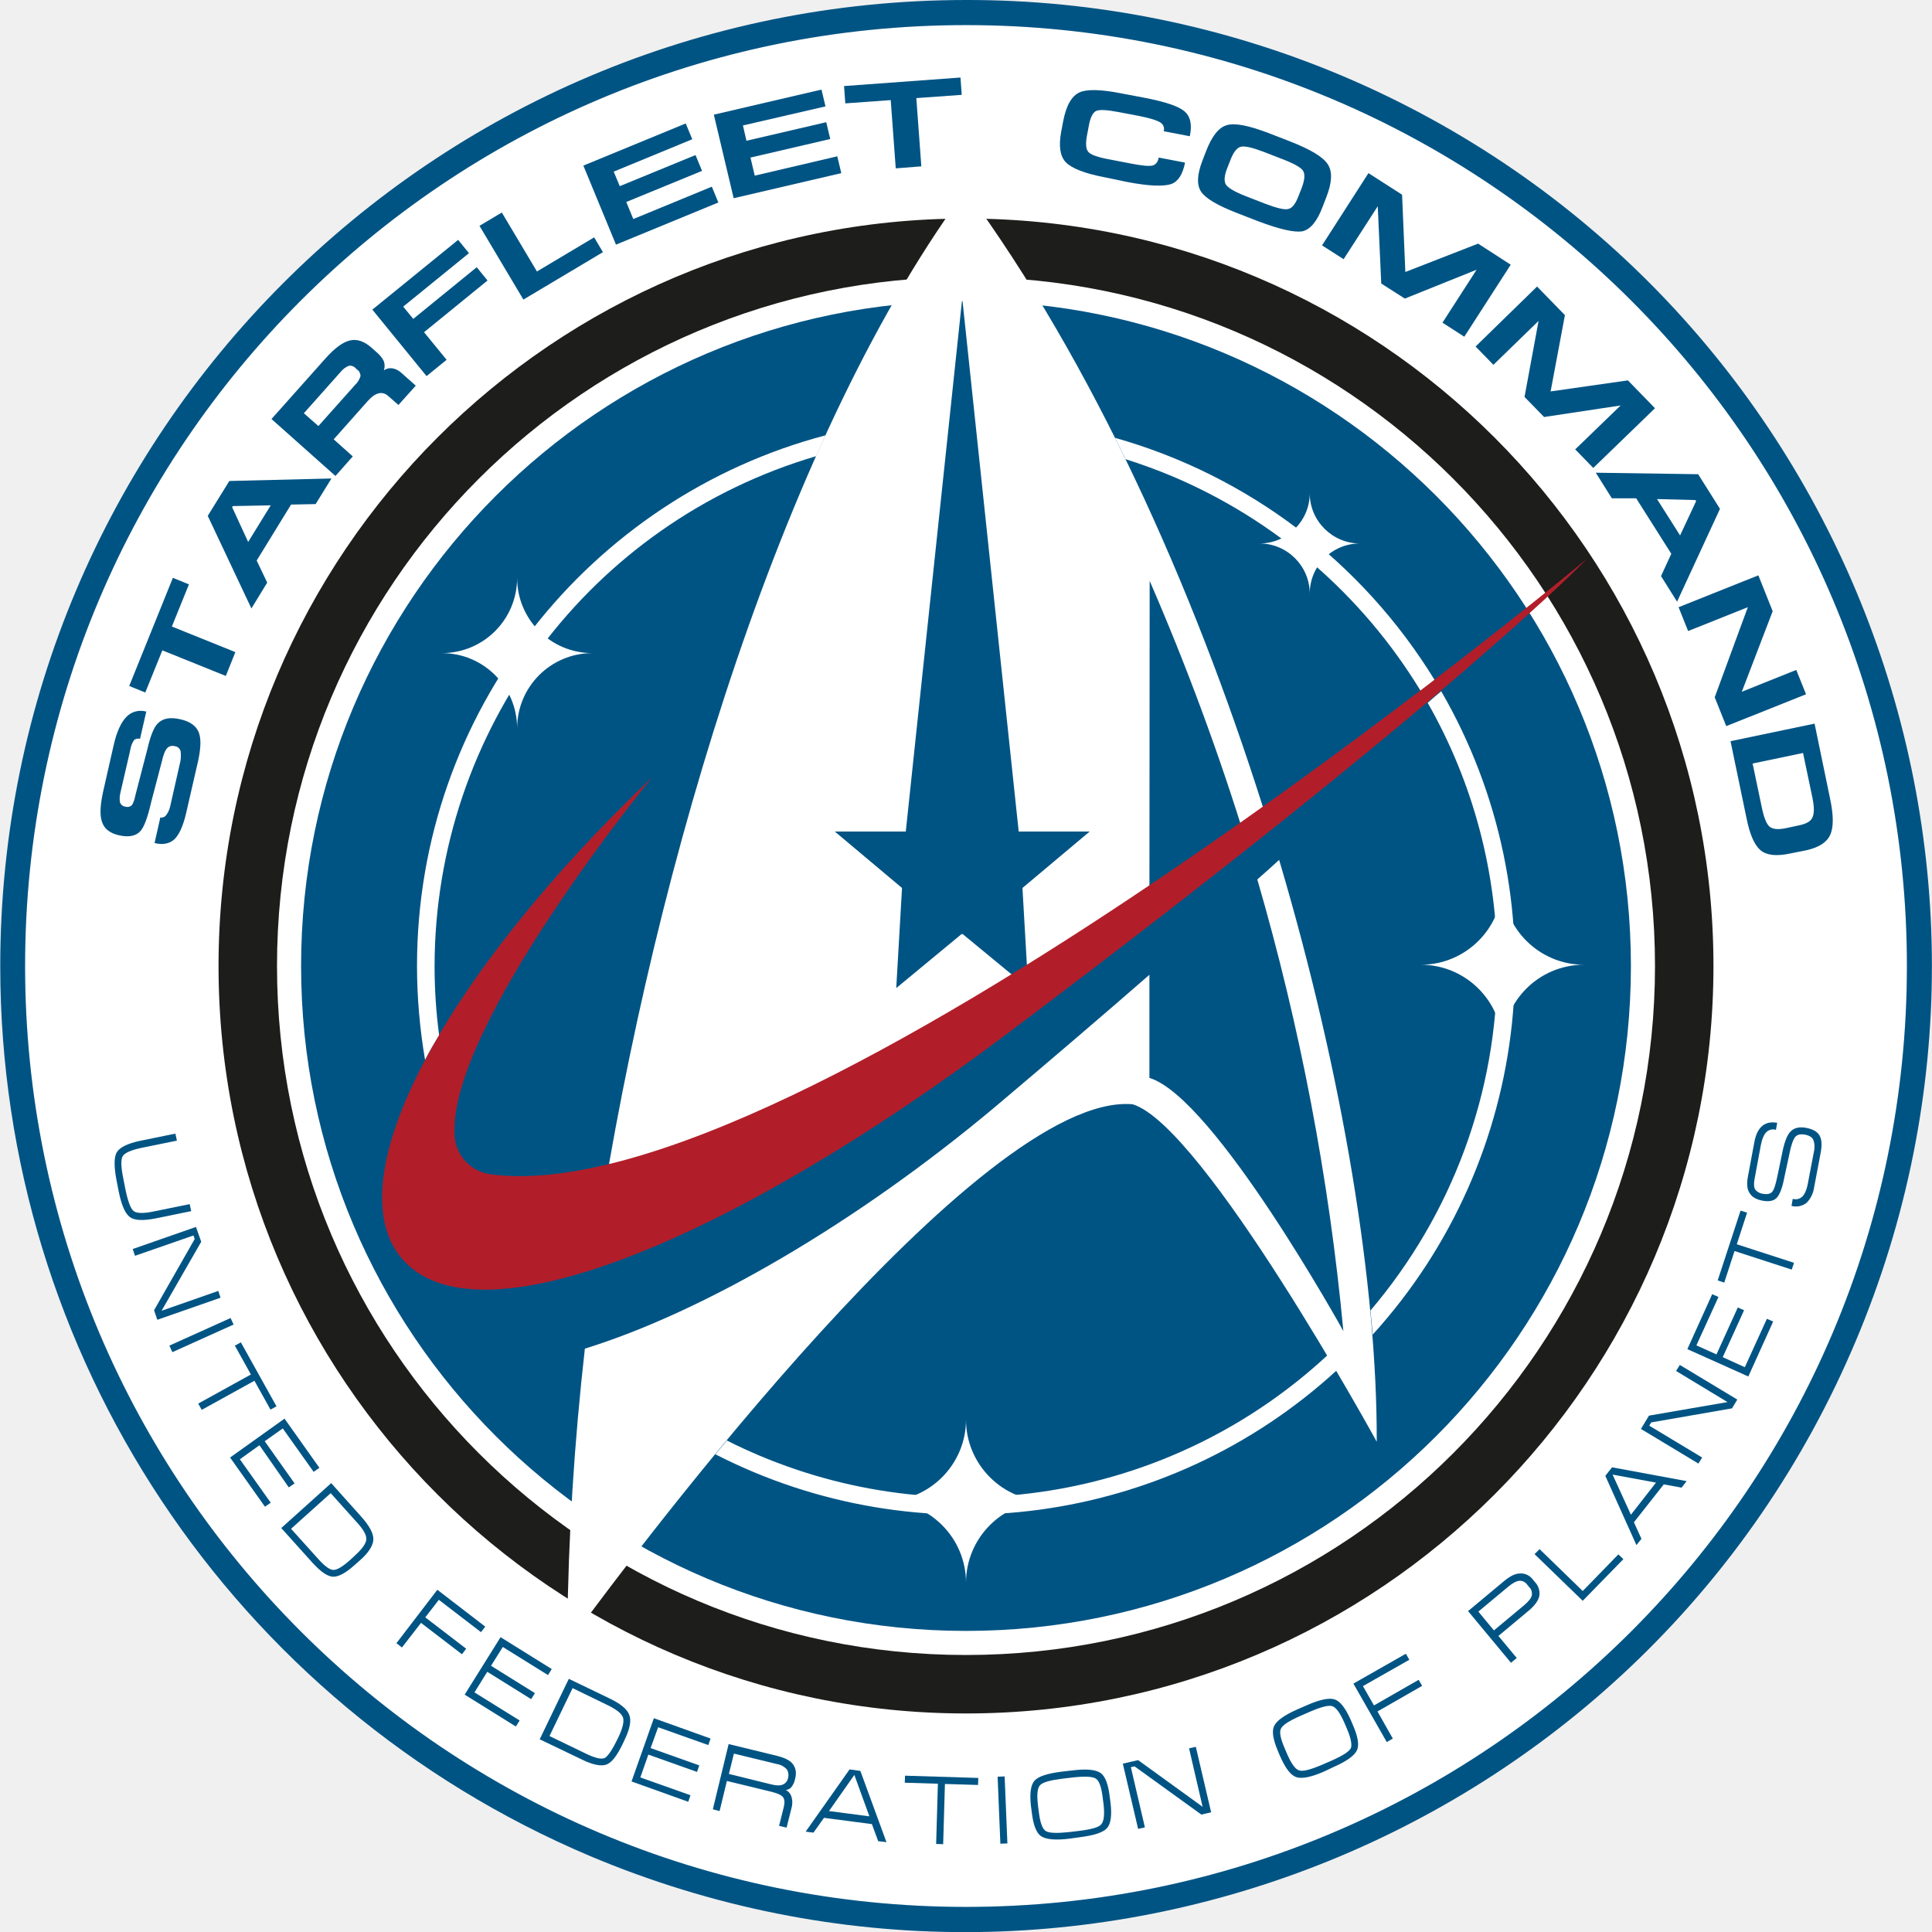
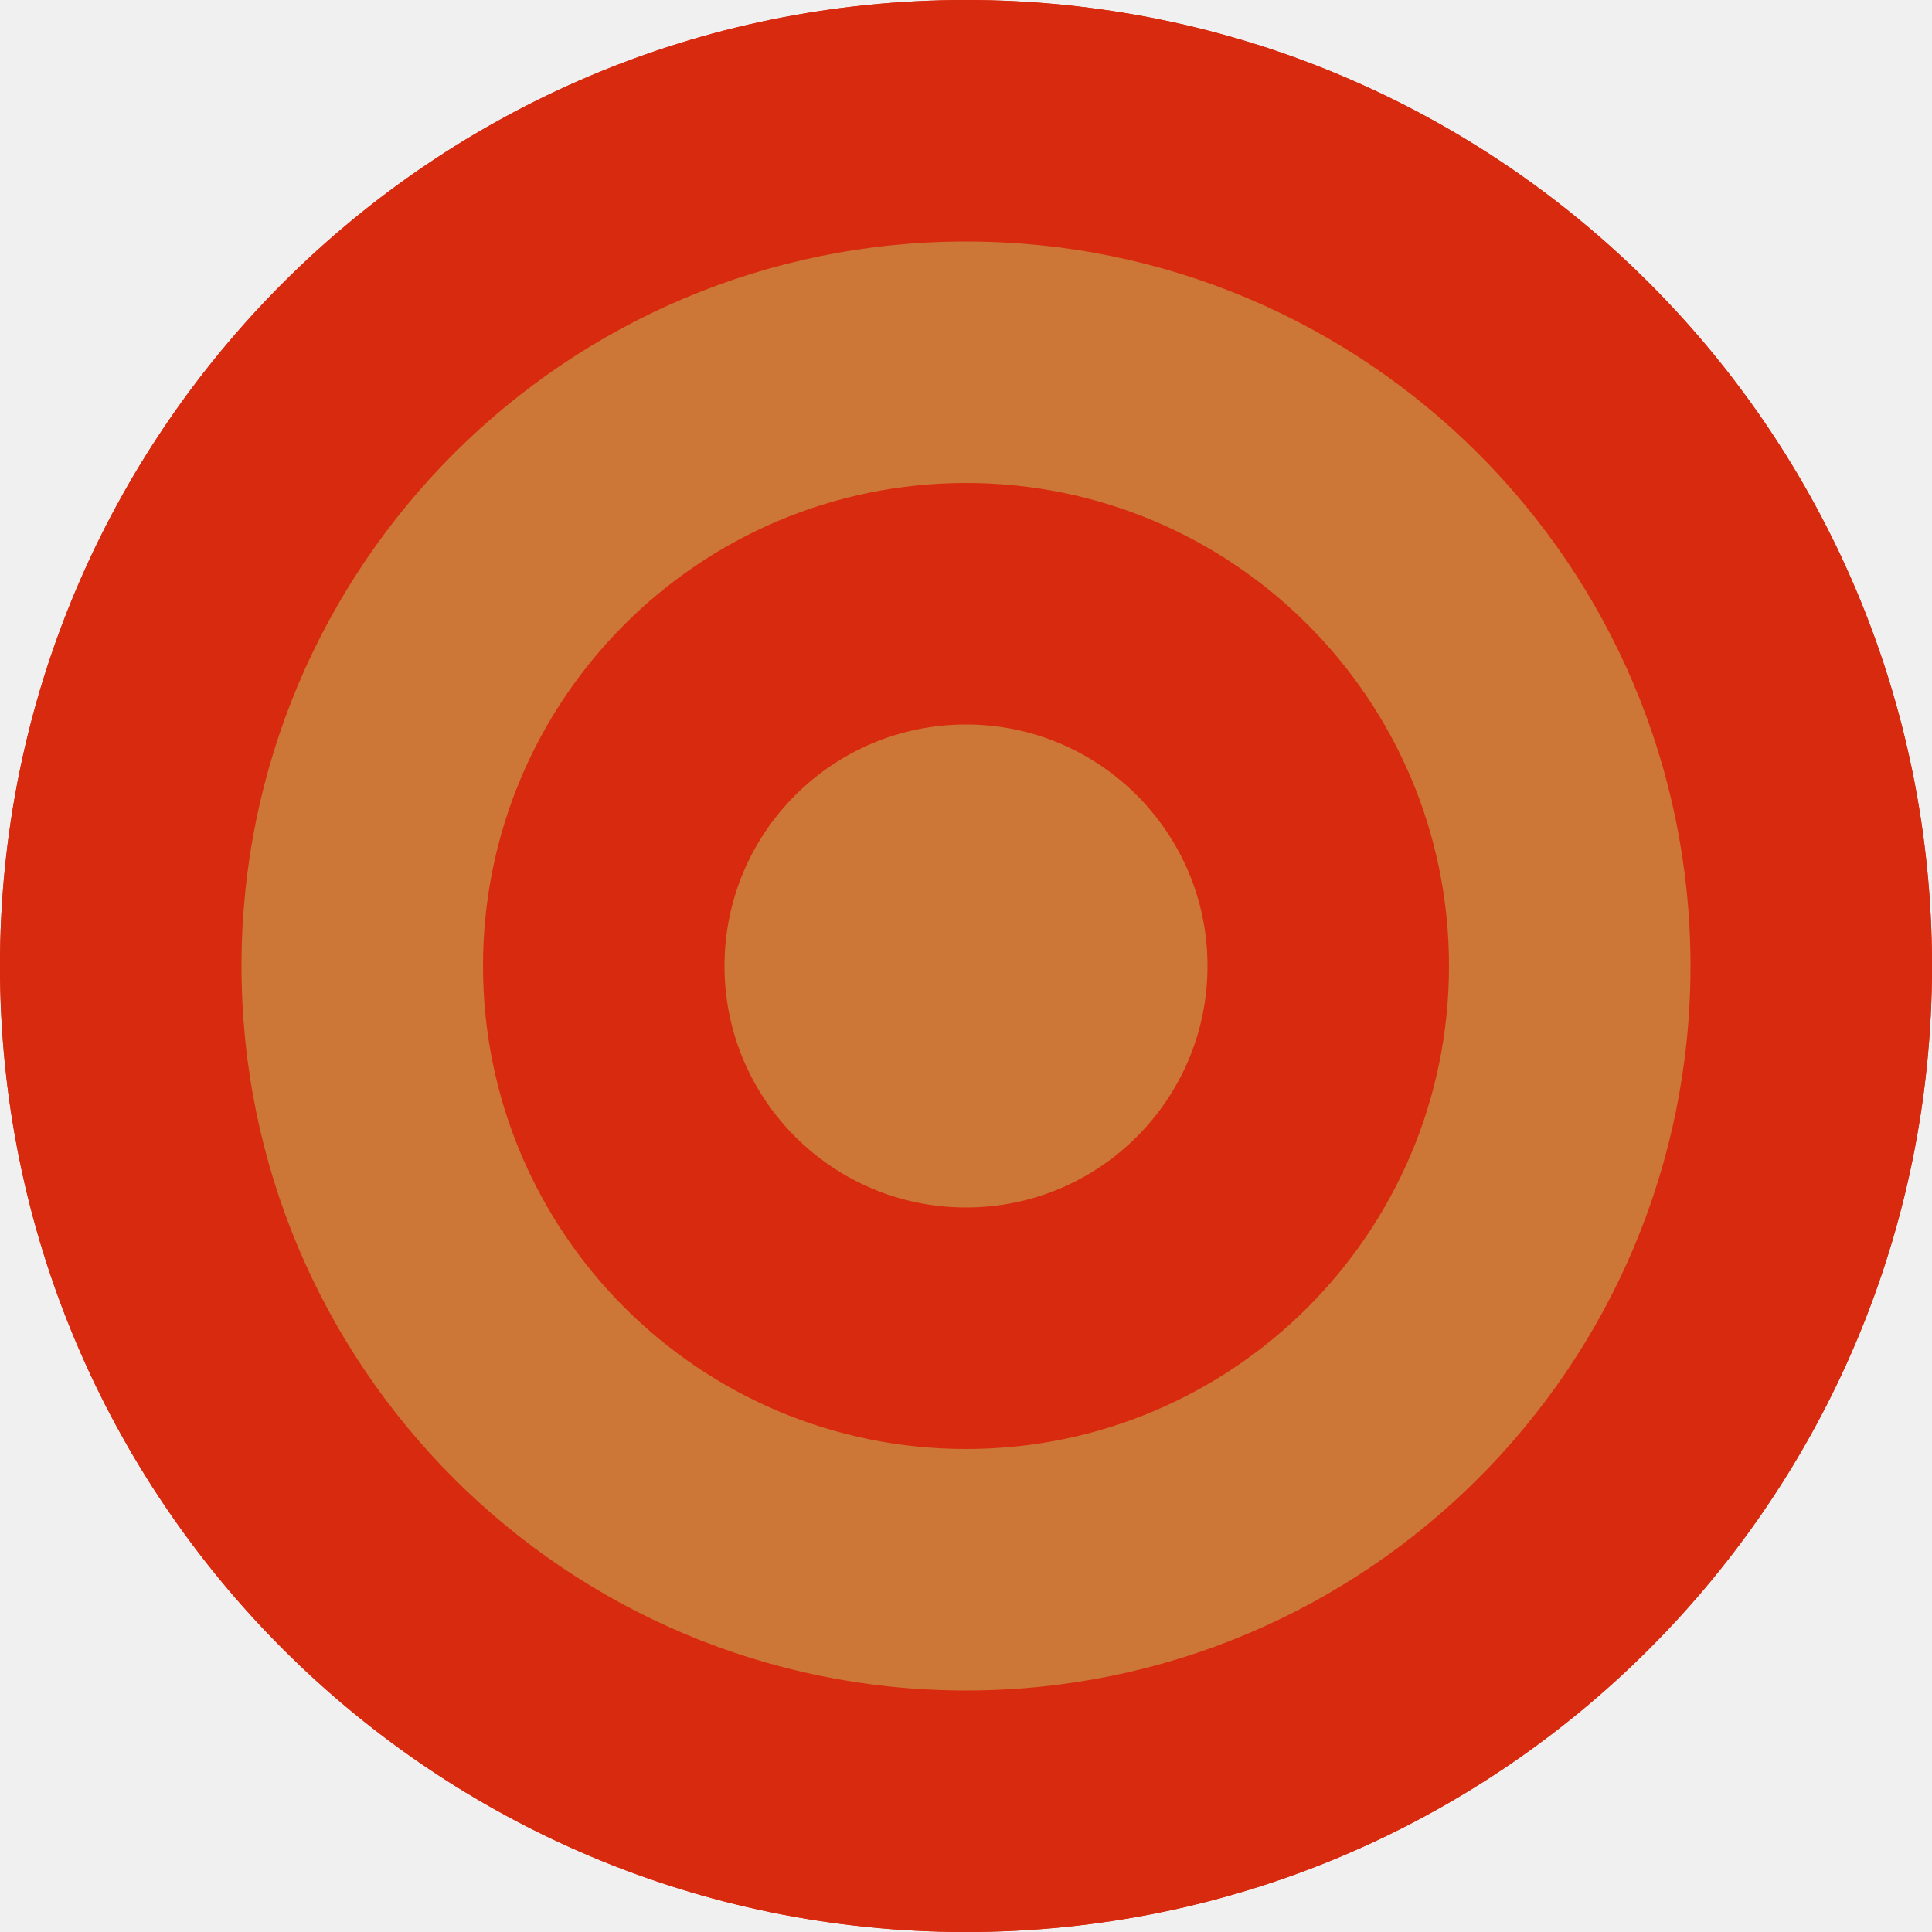
- <svg xmlns="http://www.w3.org/2000/svg" version="1.1" x="0px" y="0px" viewBox="0 0 770 770" style="enable-background:new 0 0 770 770;" xml:space="preserve">
-   <style type="text/css">
- 	.st0{fill:#FFFFFF;}
- 	.st1{fill:#005484;}
- 	.st2{fill:#1D1D1B;}
- 	.st3{fill:#B11E29;}
- </style>
-   <g id="Outer">
-     <g id="Blue_ring">
-       <circle class="st0" cx="385" cy="385" r="375" />
-       <path class="st1" d="M385,10c207.1,0,375,167.9,375,375S592.1,760,385,760S10,592.1,10,385S177.9,10,385,10 M385,0    C172.3,0.1,0,172.7,0.1,385.3c0.1,154.6,92.6,294.1,235,354.4c196,82.6,421.8-9.2,504.5-205.2c82.6-195.8-9.1-421.5-204.7-504.3    C487.5,10.2,436.5-0.1,385,0z" />
-     </g>
+ <svg xmlns="http://www.w3.org/2000/svg" viewBox="0 0 2560 2560">
+   <defs>
+     <style>.cls-1{fill:#d82a0e;}.cls-2{fill:#cc7737;}</style>
+   </defs>
+   <g id="Clean">
+     <circle class="cls-1" cx="1280" cy="1280" r="1280" />
+     <circle class="cls-2" cx="1280" cy="1280" r="960" />
+     <circle class="cls-1" cx="1280" cy="1280" r="640" />
+     <circle class="cls-2" cx="1280" cy="1280" r="320" />
  </g>
-   <g id="New_Text">
- </g>
-   <g id="Old_Text">
-     <g id="Text">
-       <g id="Top">
-         <path class="st1" d="M41.1,315.5l4.2-18.5c1.2-5.3,2.9-9,5-11.2c2-2.2,5.1-3,8-2.2l-2.5,10.9c-0.8-0.3-1.8-0.1-2.4,0.5     c-0.8,1.2-1.3,2.6-1.5,4L48,315.9c-0.3,1.2-0.4,2.5-0.2,3.8c0.3,1,1.2,1.7,2.2,1.8c1,0.3,2.1,0,2.7-0.8c0.6-1.1,1-2.3,1.2-3.5     l4.8-18.5c1.2-5.2,2.5-8.6,4.1-10.3c2-2.1,5-2.7,9.2-1.7c3.6,0.8,6,2.5,7.1,4.9c1.1,2.5,1,6.3-0.1,11.5L74.2,324     c-1.2,5.2-2.8,8.7-4.7,10.5c-2,1.8-4.6,2.3-7.9,1.5l2.3-10.2c0.9,0.2,1.8-0.2,2.3-0.9c0.8-1,1.3-2.2,1.6-3.4l3.8-16.8     c0.5-1.7,0.6-3.5,0.4-5.2c-0.2-1.1-1.2-2-2.3-2.1c-1.1-0.3-2.2-0.1-3,0.7c-0.9,0.9-1.6,2.7-2.2,5.4l-4.2,16     c-1.4,6.1-2.8,10-4.3,11.7c-1.8,2-4.7,2.6-8.6,1.7c-3.5-0.8-5.8-2.5-6.7-5.2C39.7,325,39.9,321,41.1,315.5z" />
-         <path class="st1" d="M68.9,230.3l6.4,2.6l-6.8,16.8l25.3,10.2l-3.8,9.5l-25.3-10.2l-6.8,16.8l-6.4-2.6L68.9,230.3z" />
-         <path class="st1" d="M82.8,205.6l8.6-13.9l40.7-1l-6.3,10.2l-9.8,0.2l-13.7,22.3l4.2,8.8l-6.3,10.3L82.8,205.6z M92.8,201.7     l-0.3,0.4l6.4,13.9l9-14.6L92.8,201.7z" />
-         <path class="st1" d="M160.4,149l5.3,4.7l-6.9,7.7l-4-3.5c-2.4-2.2-5.2-1.5-8.3,2L133,175.1l7.6,6.8l-6.9,7.8l-25.5-22.7     l21.3-23.9c3.7-4.2,7-6.7,9.9-7.4c2.8-0.7,5.8,0.3,8.7,2.9l1.8,1.6c1.2,1,2.3,2.2,3,3.6c0.5,1.2,0.5,2.5,0.1,3.8     c1-0.7,2.2-1,3.4-0.8C158,147.1,159.3,147.9,160.4,149z M142.3,147.3l-0.5-0.5c-0.7-0.8-1.8-1.2-2.8-1c-1.3,0.5-2.4,1.4-3.3,2.5     l-14.6,16.4l5.8,5.1l14.8-16.6c1-0.9,1.6-2.1,2-3.4C143.6,148.8,143.2,147.8,142.3,147.3L142.3,147.3z" />
-         <path class="st1" d="M148.4,123.4l34.2-27.8l4.3,5.3l-26.2,21.3l4,4.9l25.3-20.6l4.3,5.3l-25.3,20.6l9,11l-8,6.5L148.4,123.4z" />
-         <path class="st1" d="M191.1,90l8.9-5.3l14,23.5l22.8-13.6l3.5,5.9l-31.7,18.9L191.1,90z" />
-         <path class="st1" d="M232.5,66l40.8-16.8l2.6,6.3l-31.3,12.9l2.4,5.8l30.2-12.4l2.6,6.3l-30.2,12.4l2.8,6.8l31.3-12.9l2.6,6.3     l-40.8,16.8L232.5,66z" />
-         <path class="st1" d="M284.5,45.7l42.9-10l1.6,6.7L296.1,50l1.4,6.1l31.8-7.4l1.6,6.7l-31.8,7.4l1.7,7.2l32.9-7.7l1.6,6.7     l-42.9,10L284.5,45.7z" />
-         <path class="st1" d="M382.8,30.9l0.5,6.9l-18.1,1.3l2,27.2L357,67.1l-2-27.2l-18.1,1.3l-0.5-6.9L382.8,30.9z" />
-         <path class="st1" d="M440,70.6c-7.8-1.5-12.8-3.5-15.2-5.9c-2.3-2.4-2.9-6.4-1.9-12l0.8-4.2c1.2-6.4,3.4-10.3,6.6-11.7     c2.9-1.3,8.4-1.2,16.5,0.4l9,1.7c8.4,1.6,13.8,3.4,16.2,5.4c2.4,2,3.2,5.3,2.2,10l-10.4-2c0.4-1.2-0.1-2.6-1.1-3.3     c-1.3-1-4.3-1.9-8.8-2.8l-7.9-1.5c-4.7-0.9-7.7-1.1-9.1-0.5c-1.3,0.6-2.4,2.6-3,6.2l-0.7,3.7c-0.6,3.2-0.4,5.4,0.6,6.5     c1,1.1,3.8,2.1,8.2,2.9l8.3,1.6c4.5,0.9,7.5,1.2,8.9,0.9c1.4-0.3,2.3-1.4,2.6-3.2l10.5,2c-0.9,4.6-2.7,7.5-5.4,8.5     c-3.1,1.1-9,0.9-17.8-0.8L440,70.6z" />
-         <path class="st1" d="M501.5,88.2l-8.5-3.3c-7.7-3-12.5-5.8-14.3-8.5c-1.8-2.7-1.6-6.8,0.5-12.3l1.5-3.9c2.3-5.9,5-9.4,8.2-10.3     c3.2-1,8.7,0.1,16.6,3.1l8.5,3.3c8.2,3.2,13.3,6.2,15.2,9.2c1.9,2.9,1.7,7.3-0.6,13.1l-1.5,3.9c-2.2,5.8-4.9,9-8.1,9.7     C515.8,92.7,510,91.4,501.5,88.2z M510.8,63.3l-7.2-2.8c-4.5-1.7-7.5-2.4-9.1-2c-1.6,0.4-3,2.3-4.2,5.5l-1.3,3.3     c-1.1,2.9-1.2,5-0.4,6.3c0.9,1.3,3.4,2.8,7.7,4.5l7.7,3c4.7,1.8,7.9,2.6,9.4,2.2c1.6-0.3,2.9-2,4.1-5.1l1.3-3.3     c1.2-3.2,1.4-5.5,0.5-6.9C518.4,66.7,515.6,65.1,510.8,63.3z" />
-         <path class="st1" d="M545.4,69l13.4,8.6l1.3,30.8l29-11.3l13,8.4l-18.5,28.7l-8.7-5.6l13.6-21.1L559.9,119l-9.4-6l-1.4-30.8     l-13.6,21.1l-8.6-5.5L545.4,69z" />
-         <path class="st1" d="M612.6,114.2l11.1,11.4L618,156l30.8-4.4l10.8,11.1L635,186.5l-7.2-7.4l18.1-17.5l-30.5,4.6l-7.8-8l5.6-30.3     l-18,17.5l-7.1-7.3L612.6,114.2z" />
-         <path class="st1" d="M676.8,189l8.7,13.8l-17.1,37l-6.4-10.2l4.1-8.9l-14-22.1l-9.7,0l-6.4-10.2L676.8,189z M676,199.7l-0.3-0.4     l-15.3-0.4l9.2,14.5L676,199.7z" />
-         <path class="st1" d="M700.8,229.3l5.7,14.3l-12.3,32.1l21.7-8.7l3.9,9.7L688,289.4l-4.6-11.5l13.2-35.9l-23.8,9.5l-3.8-9.5     L700.8,229.3z" />
-         <path class="st1" d="M729.4,318.4c1.4,6.6,1.4,11.4,0,14.4c-1.4,3-4.6,5-9.6,6.1l-6.5,1.3c-5.3,1.1-9.2,0.7-11.6-1.3     c-2.4-2-4.3-6.2-5.6-12.7l-6.4-30.8l33.5-7L729.4,318.4z M702.3,322.4c0.8,3.7,1.8,6.1,3,7.1c1.3,1,3.3,1.2,6.3,0.6l5.6-1.2     c2.7-0.6,4.4-1.5,5.1-3c0.8-1.6,0.8-4.1,0.1-7.7l-3.8-18.1l-20.1,4.2L702.3,322.4z" />
-       </g>
-       <g id="Bottom">
-         <path class="st1" d="M49.2,470l0.8,4.1c1,4.8,2.1,7.7,3.3,8.6c1.2,0.9,3.9,1,8.1,0.1l14.2-2.9l0.6,2.8l-14.2,2.9     c-5,1-8.4,0.8-10.2-0.5c-1.9-1.4-3.4-4.8-4.5-10.3l-0.8-4.1c-1.1-5.6-1.1-9.4,0-11.4c1.2-2,4.2-3.5,9.2-4.6l14.2-2.9l0.6,2.8     l-14.2,2.9c-4.2,0.9-6.6,2-7.4,3.3C48.1,462.1,48.2,465.2,49.2,470z" />
-         <path class="st1" d="M78.1,489l2.1,5.9l-15.8,27.5l22.6-7.9l0.9,2.7L62.7,526l-1.3-3.8l16.2-28.4l-0.5-1.4l-23.3,8.1l-0.9-2.7     L78.1,489z" />
-         <path class="st1" d="M67.5,536.3l24.4-11l1.2,2.6l-24.4,11L67.5,536.3z" />
-         <path class="st1" d="M110.2,560.5l-2.4,1.3l-6.4-11.5l-21,11.6l-1.4-2.5l21-11.6l-6.4-11.5L96,535L110.2,560.5z" />
-         <path class="st1" d="M113.4,565.4l13.9,19.6l-2.3,1.6l-12.3-17.3l-7.2,5.1l11.9,16.8l-2.3,1.6L103.4,576l-7.8,5.6l12.3,17.3     l-2.3,1.6l-13.9-19.6L113.4,565.4z" />
-         <path class="st1" d="M112.1,609l19.9-17.9l12,13.4c3.3,3.7,4.9,6.7,4.8,9.1c-0.1,2.4-1.9,5.3-5.6,8.5l-1.6,1.4     c-3.7,3.4-6.7,5-8.9,4.9c-2.2-0.1-4.9-2-8.1-5.5L112.1,609z M139.8,621.5l1.6-1.5c3-2.7,4.5-4.9,4.6-6.5c0.1-1.7-1.2-4-3.8-6.8     l-10.4-11.6l-15.8,14.2l10.9,12.1c2.6,2.9,4.6,4.3,6,4.3C134.4,625.7,136.7,624.3,139.8,621.5L139.8,621.5z" />
-         <path class="st1" d="M174.3,633.6l19.1,14.7l-1.7,2.2l-16.8-12.9l-5.4,7l16.3,12.5l-1.7,2.2l-16.3-12.5l-7.6,9.8l-2.2-1.7     L174.3,633.6z" />
-         <path class="st1" d="M199.5,652.5l20.4,12.7l-1.5,2.4l-18-11.2l-4.7,7.5l17.5,10.9l-1.5,2.4l-17.5-10.9l-5.1,8.2l18,11.2     l-1.5,2.4l-20.4-12.7L199.5,652.5z" />
-         <path class="st1" d="M215.1,693.2l11.6-24.1l16.2,7.8c4.4,2.1,7.1,4.3,7.9,6.6c0.9,2.3,0.2,5.6-1.9,10l-0.9,1.9     c-2.2,4.5-4.3,7.2-6.4,7.9c-2.1,0.7-5.3,0.1-9.6-2L215.1,693.2z M245.5,694.3l1-2c1.7-3.6,2.3-6.2,1.8-7.8     c-0.6-1.6-2.6-3.2-6.1-4.9l-14-6.8l-9.2,19.1l14.7,7.1c3.5,1.7,5.9,2.2,7.2,1.7C242,700.2,243.6,698.1,245.5,694.3z" />
-         <path class="st1" d="M260.6,684.8l22.6,8.1l-0.9,2.6l-20-7.1l-3,8.3l19.4,6.9l-0.9,2.6l-19.4-6.9l-3.2,9.1l20,7.1l-0.9,2.6     l-22.6-8.1L260.6,684.8z" />
-         <path class="st1" d="M316.9,708.9c-0.2,1.3-0.8,2.5-1.6,3.5c-0.6,0.6-1.3,0.9-2.1,1c1,0.5,1.7,1.3,2.1,2.3     c0.6,1.6,0.6,3.4,0.1,5.1l-1.9,7.6l-3-0.7l1.9-7.6c0.4-1.7,0.3-3-0.3-3.8c-0.6-0.8-2-1.5-4.3-2.1l-18.1-4.4l-2.9,12l-2.7-0.7     l6.3-26l19.3,4.7c3.1,0.8,5.2,1.8,6.3,3.3C317.2,704.7,317.5,706.6,316.9,708.9z M290.5,707l17,4.2c2,0.5,3.5,0.5,4.6,0     c1.1-0.5,1.8-1.5,2-2.7c0.3-1.1,0.1-2.4-0.5-3.3c-1-1.1-2.4-1.9-3.8-2.1l-17.3-4.2L290.5,707z" />
-         <path class="st1" d="M338.6,705.2l4.3,0.6l10.4,28.4l-3.3-0.4l-2.5-6.8l-19.1-2.5l-4.2,5.9l-3.1-0.4L338.6,705.2z M340.5,707.4     l-10.1,14.4l16.1,2.1L340.5,707.4z" />
-         <path class="st1" d="M389.9,708.6l-0.1,2.8l-13.2-0.4l-0.7,24l-2.8-0.1l0.7-24l-13.2-0.4l0.1-2.8L389.9,708.6z" />
-         <path class="st1" d="M398.7,734.8l-1.1-26.7l2.8-0.1l1.1,26.7L398.7,734.8z" />
-         <path class="st1" d="M426.2,732.8c-5.6,0.7-9.4,0.3-11.3-1c-1.9-1.3-3.1-4.5-3.7-9.6l-0.3-2.3c-0.6-5.1-0.1-8.5,1.4-10.2     c1.5-1.7,5.1-2.9,10.8-3.6l4.3-0.5c5.6-0.7,9.3-0.3,11.2,1c1.9,1.3,3.1,4.5,3.7,9.6l0.3,2.3c0.6,5,0.1,8.4-1.4,10.1     c-1.5,1.7-5.1,2.9-10.7,3.6L426.2,732.8z M439.8,718.9l-0.3-2.3c-0.5-4.3-1.4-6.8-2.7-7.7c-1.3-0.9-4.4-1-9.2-0.5l-4.2,0.5     c-4.8,0.6-7.8,1.4-8.9,2.6c-1.1,1.2-1.3,3.9-0.8,8.2l0.3,2.3c0.5,4.2,1.4,6.8,2.7,7.7c1.3,0.9,4.4,1,9.2,0.5l4.2-0.5     c4.8-0.6,7.8-1.4,8.8-2.6C440,725.8,440.3,723.1,439.8,718.9z" />
-         <path class="st1" d="M447.5,702.9l6.1-1.4l25.7,18.6l-5.4-23.3l2.7-0.6l6.1,26.1l-3.9,0.9L452.2,704l-1.5,0.3l5.6,24l-2.7,0.6     L447.5,702.9z" />
-         <path class="st1" d="M527.8,706c-5.2,2.3-8.9,3-11.1,2.3c-2.2-0.7-4.3-3.4-6.4-8.1l-0.9-2.1c-2-4.7-2.6-8.1-1.6-10.2     c1-2.1,4-4.3,9.2-6.6l3.9-1.7c5.2-2.3,8.9-3,11-2.3c2.2,0.7,4.3,3.4,6.4,8.1l0.9,2.1c2,4.6,2.6,8,1.6,10.1c-1,2.1-4,4.3-9.2,6.6     L527.8,706z M536.7,688.7l-0.9-2.1c-1.7-3.9-3.3-6.1-4.8-6.6s-4.5,0.3-8.9,2.2l-3.9,1.7c-4.5,2-7,3.6-7.7,5.1     c-0.7,1.4-0.1,4.1,1.6,8l0.9,2.1c1.7,3.9,3.3,6.1,4.8,6.5c1.5,0.5,4.5-0.3,9-2.2l3.9-1.7c4.5-2,7-3.6,7.7-5     C538.9,695.3,538.4,692.6,536.7,688.7z" />
-         <path class="st1" d="M539.4,671l20.9-11.9l1.4,2.4L543.2,672l4.4,7.7l17.8-10.2l1.4,2.4L549,682.1l6.1,10.8l-2.4,1.4L539.4,671z" />
-         <path class="st1" d="M610.9,629.5l1,1.2c1.3,1.4,1.9,3.4,1.6,5.4c-0.4,1.8-1.8,3.8-4.2,5.8l-12.1,10.1l7.3,8.8l-2.3,1.9     l-17.1-20.6l14.4-12c2.4-2,4.5-3,6.4-3C607.9,627,609.8,628,610.9,629.5z M589.2,642.3l6.2,7.5l12-10c1.8-1.5,2.8-2.8,3.1-3.9     c0.2-1.2-0.1-2.5-1-3.3l-0.8-1c-0.7-1-1.8-1.6-3-1.6c-1.2,0.1-2.7,0.8-4.5,2.3L589.2,642.3z" />
-         <path class="st1" d="M611.6,619.4l2-2l17.2,16.7l14.2-14.6l2,1.9l-16.2,16.6L611.6,619.4z" />
-         <path class="st1" d="M639.8,588.2l2.7-3.4l29.7,5.5l-2,2.6l-7.1-1.3l-11.9,15.1l3,6.6l-2,2.5L639.8,588.2z M642.7,587.7l7.3,16     l10-12.8L642.7,587.7z" />
-         <path class="st1" d="M654,569.5l3.2-5.3l31.3-5.4L668,546.4l1.5-2.4l22.9,13.8l-2.1,3.5l-32.2,5.6l-0.8,1.3l21.1,12.7l-1.5,2.4     L654,569.5z" />
-         <path class="st1" d="M672.5,537.7l9.9-21.9l2.5,1.1l-8.8,19.3l8,3.6l8.5-18.7l2.5,1.1l-8.5,18.7l8.8,4l8.8-19.3l2.5,1.1     l-9.9,21.9L672.5,537.7z" />
-         <path class="st1" d="M693.7,482.5l2.6,0.8l-4.1,12.6l22.8,7.4l-0.9,2.7l-22.8-7.4l-4.1,12.6l-2.6-0.9L693.7,482.5z" />
-         <path class="st1" d="M696.6,469.1l2.6-13.9c1.1-6,4.2-8.6,9.1-7.7l-0.5,2.8c-1.3-0.4-2.7-0.1-3.7,0.8c-1,0.9-1.8,2.7-2.3,5.2     l-2.5,13.5c-0.4,2-0.3,3.5,0.3,4.4c0.8,0.9,1.9,1.5,3.1,1.6c1.7,0.3,2.9,0,3.6-0.8c0.8-0.9,1.4-3,2.1-6.3l1.7-8.2     c0.9-4.8,2-8,3.5-9.5c1.4-1.5,3.5-2,6.2-1.5c2.7,0.5,4.5,1.5,5.4,3.1c0.9,1.6,1,3.9,0.4,7l-2.6,13.7c-0.3,2.3-1.4,4.5-3,6.1     c-1.7,1.3-3.9,1.8-6,1.2l0.5-2.8c1.3,0.4,2.7,0.1,3.7-0.8c1-0.9,1.8-2.6,2.3-5.2l2.4-12.6c0.4-1.6,0.4-3.3-0.2-4.9     c-0.5-1.1-1.7-1.8-3.4-2.1c-1.7-0.3-3,0-3.8,0.9c-0.9,1.1-1.7,3.5-2.4,7.1l-2,9.3c-0.8,4.2-1.9,6.9-3.2,8.1     c-1.2,1.1-3.1,1.4-5.6,0.9c-2.5-0.5-4.1-1.5-5-3C696.3,474,696.1,471.9,696.6,469.1z" />
-       </g>
-     </g>
-   </g>
-   <g id="Inner">
-     <g id="Total">
-       <path id="Black_ring" class="st2" d="M385,87.1C220.5,87.1,87.1,220.5,87.1,385S220.5,682.9,385,682.9S682.9,549.5,682.9,385    S549.5,87.1,385,87.1z M385,659.6c-151.7,0-274.6-122.9-274.6-274.6S233.3,110.4,385,110.4S659.6,233.3,659.6,385    S536.7,659.6,385,659.6z" />
-       <circle id="Blue_circle" class="st1" cx="385" cy="385" r="265" />
-       <g id="Stars">
-         <path class="st0" d="M598.8,417c0-17.9-14.6-32.5-32.5-32.5l0,0c17.9,0,32.5-14.6,32.5-32.5c0,17.9,14.6,32.5,32.5,32.5     C613.3,384.5,598.8,399.1,598.8,417L598.8,417z" />
-         <path class="st0" d="M385,630.8c0-17.9-14.6-32.5-32.5-32.5c17.9,0,32.5-14.6,32.5-32.5c0,17.9,14.6,32.5,32.5,32.5     C399.6,598.3,385,612.9,385,630.8z" />
-         <path class="st0" d="M206.1,290.3c0-16.6-13.4-30-30-30l0,0c16.6,0,30-13.4,30-30c0,16.6,13.4,30,30,30     C219.5,260.3,206.1,273.7,206.1,290.3L206.1,290.3z" />
-         <path class="st0" d="M522,236.6c0-11-9-20-20-20c11,0,20-9,20-20c0,11,9,20,20,20C530.9,216.6,522,225.5,522,236.6z" />
-       </g>
-       <g id="Emblem">
-         <path id="e20fcdd7-f573-40cc-8b28-d88e4f693c7e" class="st0" d="M509.8,342.7c-2.8,2.6-5.7,5.2-8.7,7.8     c17.1,58.8,28.6,119.1,34.3,180c0,0-51.5-93.1-77.3-100.9v-41.1c-18.7,16.3-39.3,33.9-61.8,52.9c-55.2,46.2-116,81.5-163.2,96.1     c-4.2,37.2-6.6,74.5-7,112c0,1.1,0.9,2,1.9,2c0.6,0,1.2-0.3,1.6-0.8c23.9-32.5,161.1-215.7,221.8-210.6     c28.3,8.6,97.3,134.5,97.3,134.5C548.9,512.6,535.3,428.8,509.8,342.7z" />
-         <path id="ff4fd6d3-b9d8-4f98-99f8-7bc6432adf7b" class="st0" d="M458.2,231.5c14.8,34.1,27.7,69,38.6,104.5l9-6.5     c-27.2-88.1-66.4-177.3-116-247c-1.9-2.7-5.6-3.3-8.3-1.4c-0.5,0.4-1,0.9-1.4,1.4c-72.4,102.6-122.9,276-144.1,423.5l138.7-82.2     l83.4-60L458.2,231.5z M383.7,372.3h-0.5l-26,21.5l2.3-39.9l-26.8-22.5h28.3l22.5-212.5l22.5,212.5h28.3l-26.8,22.5l2.3,39.9     L383.7,372.3z" />
-       </g>
-       <path id="Swoosh" class="st3" d="M632.5,222.7c0,0-52.5,55.1-231.4,189.5c-107.9,81.1-211.2,125-241.1,89.2    c-26.5-31.7,17.4-113.2,99.8-191.5c0,0-81.8,99.8-78.6,143c0.6,7.8,6.5,14,14.2,15.1C318.3,484.5,632.5,222.7,632.5,222.7z" />
-       <g id="Inner_circle">
-         <path id="b49277a0-95a4-4bad-80c5-3dbfb98dfa5c" class="st0" d="M444.4,174.5c1.4,2.8,2.8,5.7,4.2,8.5c6.3,2,12.6,4.3,18.8,6.9     c41,17.4,75.5,47.2,98.7,85.3c1.9-1.4,3.8-2.9,5.6-4.3C542.9,224,497.5,189.5,444.4,174.5z" />
-         <path id="b3978e94-624b-404f-8061-9672e6db4b9f" class="st0" d="M325.3,181.8c1.2-2.8,2.5-5.5,3.7-8.3     c-93.7,24.7-162.8,110-162.8,211.5c0,12.5,1.1,25,3.2,37.4c1.7-3.3,3.6-6.6,5.6-9.9c-1.2-9.1-1.8-18.3-1.8-27.4     C173.3,291,235.2,208.3,325.3,181.8z" />
-         <g id="b9a59adf-b127-4a30-a702-2bc61bb4e1e0">
-           <path class="st0" d="M596.7,385c0.1,50.3-17.9,99-50.5,137.3c0.3,3.2,0.6,6.4,0.9,9.6c63.9-70.4,74.9-174.1,27.3-256.4      c-1.8,1.5-3.6,3-5.4,4.6C587.2,312,596.8,348.2,596.7,385z" />
-           <path class="st0" d="M529.1,540.1c-61.1,56.7-149.7,72.4-226.5,40c-4.4-1.9-8.7-3.8-12.9-6c-1.5,1.8-3.1,3.7-4.6,5.5      c81.4,41.7,180.2,28.4,247.6-33.4C531.6,544.3,530.4,542.2,529.1,540.1z" />
-         </g>
-       </g>
-     </g>
+   <g id="Smudged">
+     <circle class="cls-1" cx="1280" cy="1280" r="1280" />
+     <circle class="cls-2" cx="1280" cy="1280" r="960" />
+     <circle class="cls-1" cx="1280" cy="1280" r="640" />
+     <circle class="cls-2" cx="1280" cy="1280" r="320" />
  </g>
</svg>
